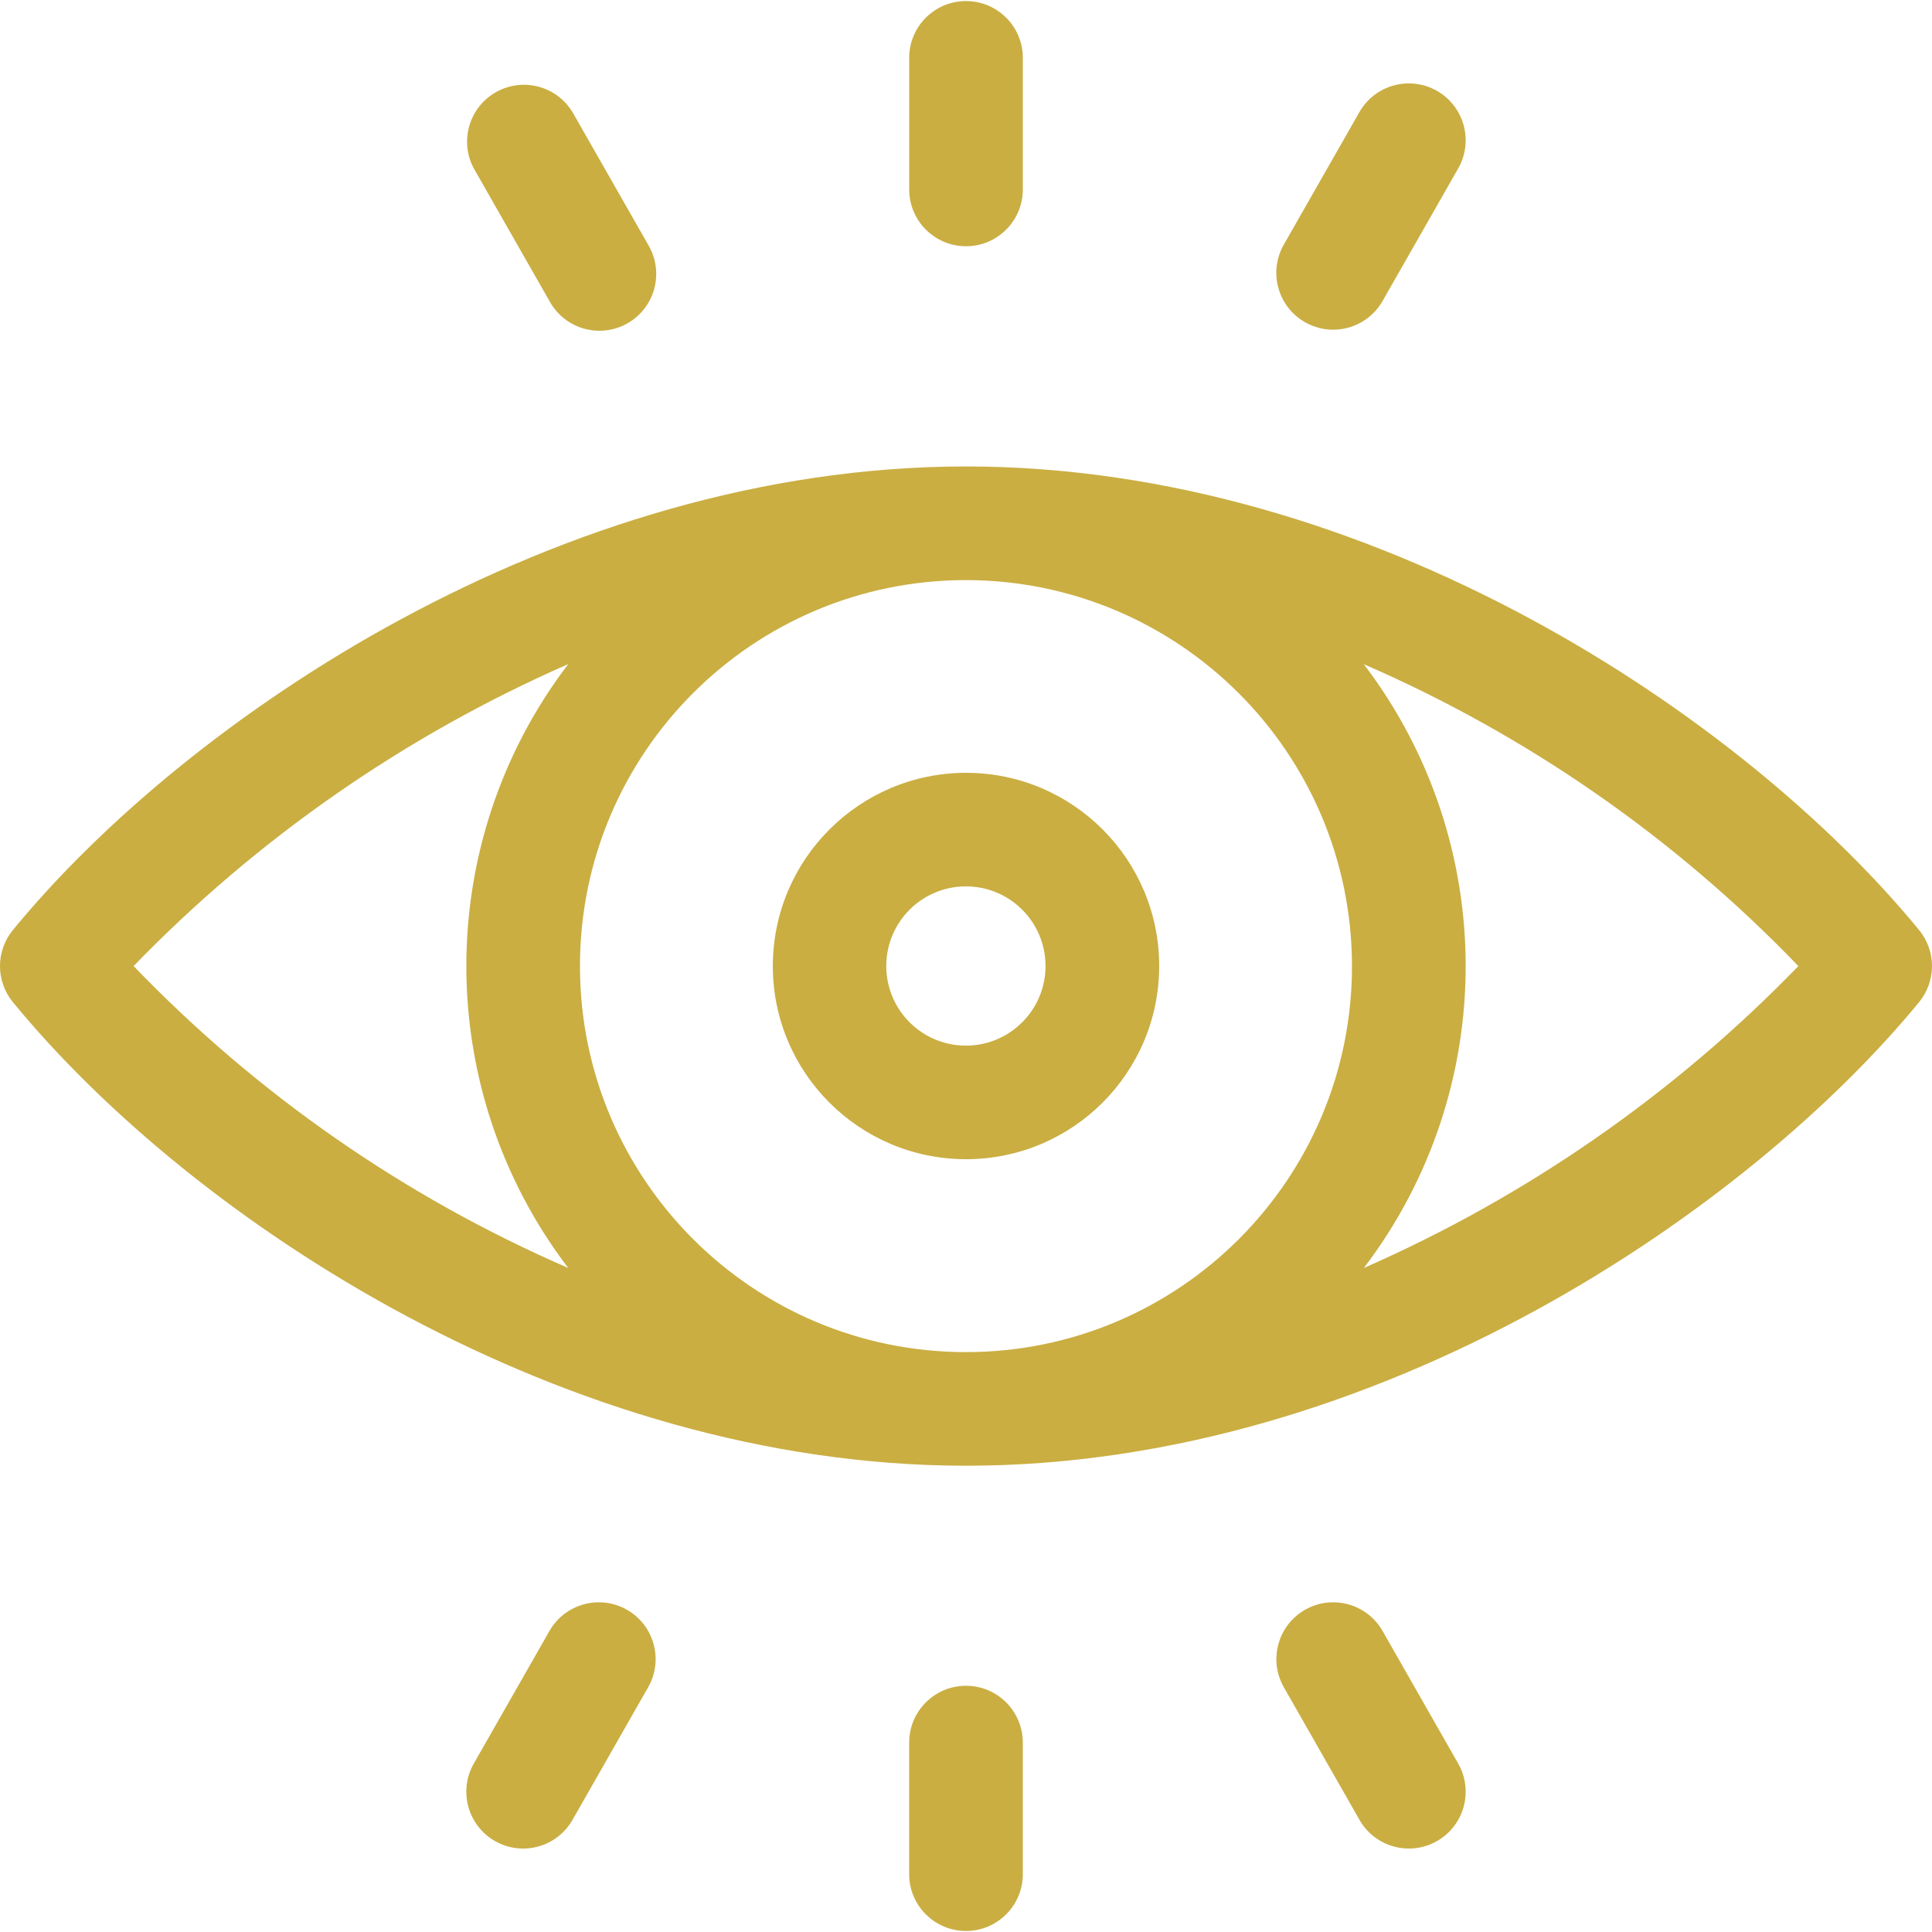
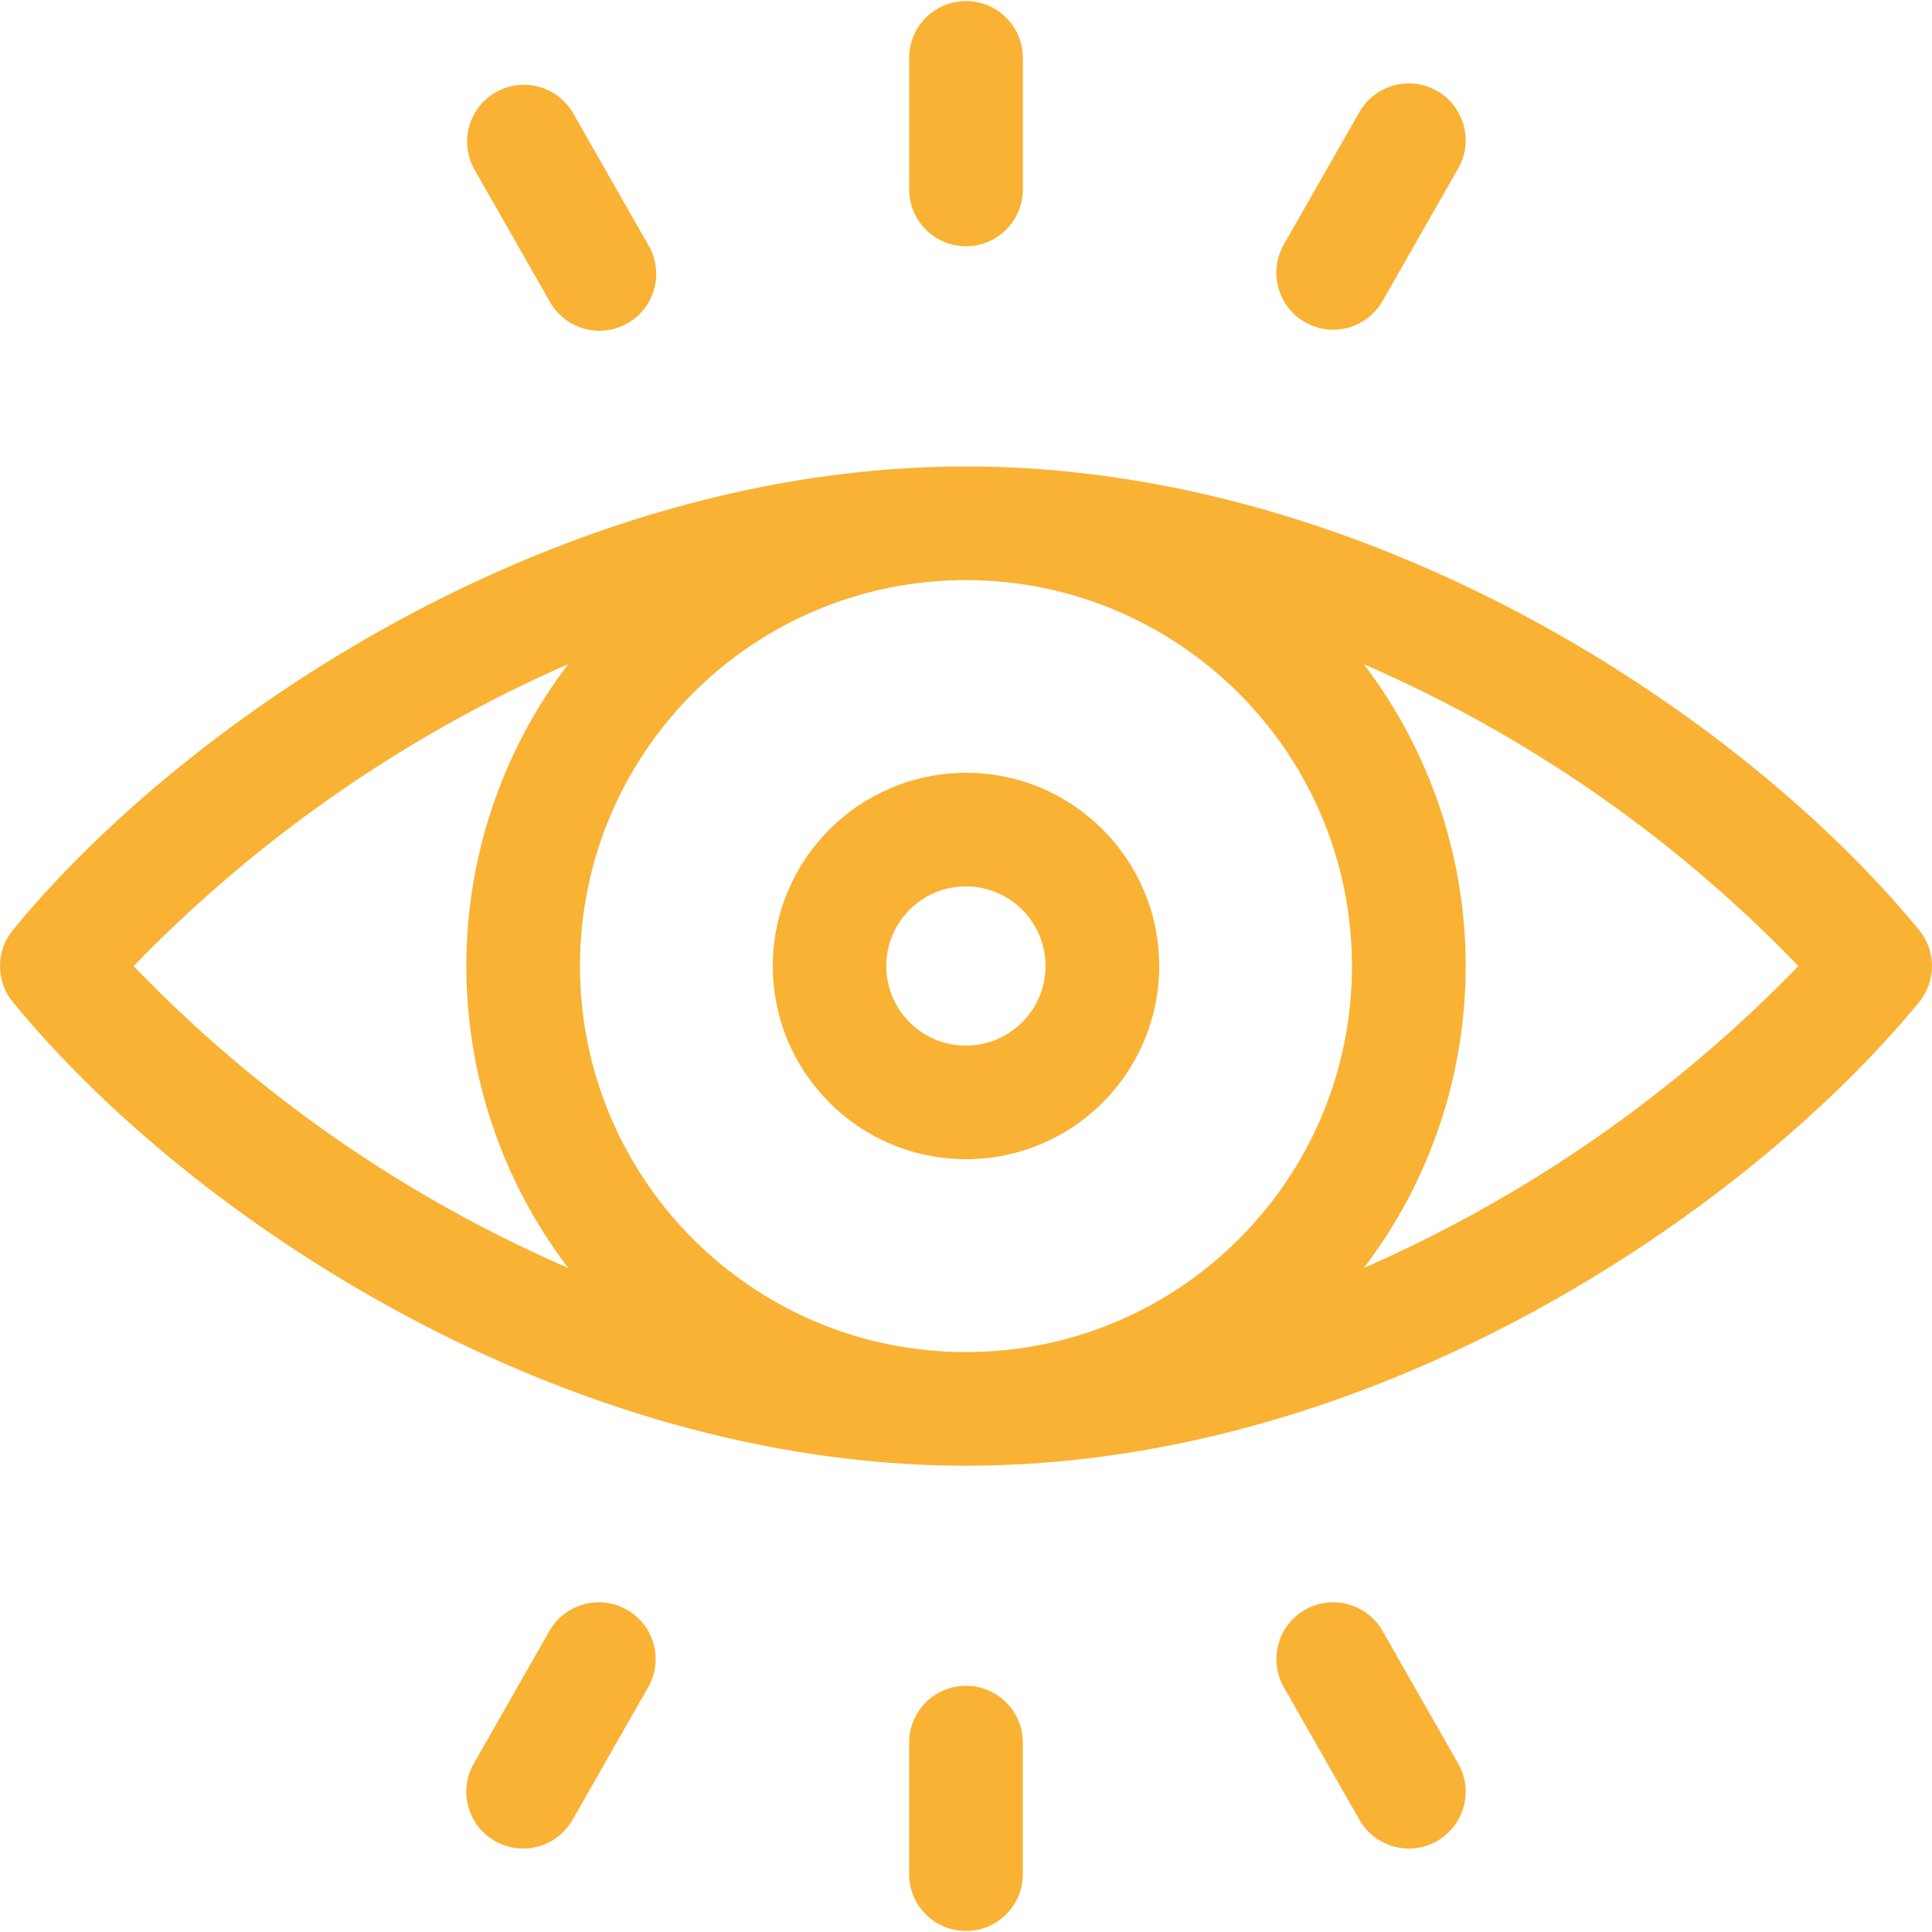
<svg xmlns="http://www.w3.org/2000/svg" id="icon-witness" width="97.054" height="97.054" viewBox="0 0 97.054 97.054">
-   <path id="Caminho_59" data-name="Caminho 59" d="M96.406,146.4c-8.821-10.747-27.5-23.289-47.879-23.289-20.456,0-39.132,12.627-47.88,23.289a2.854,2.854,0,0,0,0,3.621c9.03,11.007,27.75,23.289,47.88,23.289,20.845,0,39.441-13.008,47.879-23.289A2.855,2.855,0,0,0,96.406,146.4Zm-28.489,1.811a19.391,19.391,0,1,1-19.391-19.391A19.413,19.413,0,0,1,67.917,148.207Zm-61.207,0a68.945,68.945,0,0,1,21.835-15.171,25.035,25.035,0,0,0,0,30.336A67.688,67.688,0,0,1,6.71,148.207Zm61.8,15.17a25.035,25.035,0,0,0,0-30.336,67.7,67.7,0,0,1,21.831,15.165A68.942,68.942,0,0,1,68.509,163.377Z" transform="translate(0 -99.679)" fill="#caae42" />
-   <path id="Caminho_60" data-name="Caminho 60" d="M204,213.705A9.705,9.705,0,1,0,213.705,204,9.716,9.716,0,0,0,204,213.705Zm13.7,0a4,4,0,1,1-4-4A4,4,0,0,1,217.7,213.705Z" transform="translate(-165.178 -165.178)" fill="#caae42" />
-   <path id="Caminho_61" data-name="Caminho 61" d="M242.855,12.37a2.855,2.855,0,0,0,2.855-2.855V2.855a2.855,2.855,0,0,0-5.709,0V9.515A2.855,2.855,0,0,0,242.855,12.37Z" transform="translate(-194.328)" fill="#caae42" />
-   <path id="Caminho_62" data-name="Caminho 62" d="M338.37,34.024a2.855,2.855,0,0,0,3.894-1.066l3.8-6.661A2.854,2.854,0,1,0,341.1,23.47l-3.8,6.661A2.855,2.855,0,0,0,338.37,34.024Z" transform="translate(-272.811 -17.837)" fill="#caae42" />
-   <path id="Caminho_63" data-name="Caminho 63" d="M127.278,32.959a2.855,2.855,0,1,0,4.959-2.828l-3.8-6.661A2.855,2.855,0,0,0,123.48,26.3Z" transform="translate(-99.677 -17.837)" fill="#caae42" />
-   <path id="Caminho_64" data-name="Caminho 64" d="M242.855,445A2.855,2.855,0,0,0,240,447.855v6.661a2.855,2.855,0,0,0,5.709,0v-6.661A2.855,2.855,0,0,0,242.855,445Z" transform="translate(-194.328 -360.315)" fill="#caae42" />
-   <path id="Caminho_65" data-name="Caminho 65" d="M131.172,423.342a2.855,2.855,0,0,0-3.894,1.065l-3.8,6.661a2.854,2.854,0,1,0,4.959,2.828l3.8-6.661A2.854,2.854,0,0,0,131.172,423.342Z" transform="translate(-99.677 -342.475)" fill="#caae42" />
-   <path id="Caminho_66" data-name="Caminho 66" d="M342.264,424.407a2.854,2.854,0,1,0-4.959,2.828l3.8,6.661a2.854,2.854,0,1,0,4.959-2.828Z" transform="translate(-272.811 -342.475)" fill="#caae42" />
+   <path id="Caminho_59" data-name="Caminho 59" d="M96.406,146.4c-8.821-10.747-27.5-23.289-47.879-23.289-20.456,0-39.132,12.627-47.88,23.289a2.854,2.854,0,0,0,0,3.621c9.03,11.007,27.75,23.289,47.88,23.289,20.845,0,39.441-13.008,47.879-23.289A2.855,2.855,0,0,0,96.406,146.4Zm-28.489,1.811a19.391,19.391,0,1,1-19.391-19.391A19.413,19.413,0,0,1,67.917,148.207Zm-61.207,0a68.945,68.945,0,0,1,21.835-15.171,25.035,25.035,0,0,0,0,30.336A67.688,67.688,0,0,1,6.71,148.207Zm61.8,15.17a25.035,25.035,0,0,0,0-30.336,67.7,67.7,0,0,1,21.831,15.165A68.942,68.942,0,0,1,68.509,163.377Z" transform="translate(0 -99.679)" fill="#f9b233" />
+   <path id="Caminho_60" data-name="Caminho 60" d="M204,213.705A9.705,9.705,0,1,0,213.705,204,9.716,9.716,0,0,0,204,213.705Zm13.7,0a4,4,0,1,1-4-4A4,4,0,0,1,217.7,213.705Z" transform="translate(-165.178 -165.178)" fill="#f9b233" />
+   <path id="Caminho_61" data-name="Caminho 61" d="M242.855,12.37a2.855,2.855,0,0,0,2.855-2.855V2.855a2.855,2.855,0,0,0-5.709,0V9.515A2.855,2.855,0,0,0,242.855,12.37Z" transform="translate(-194.328)" fill="#f9b233" />
+   <path id="Caminho_62" data-name="Caminho 62" d="M338.37,34.024a2.855,2.855,0,0,0,3.894-1.066l3.8-6.661A2.854,2.854,0,1,0,341.1,23.47l-3.8,6.661A2.855,2.855,0,0,0,338.37,34.024Z" transform="translate(-272.811 -17.837)" fill="#f9b233" />
+   <path id="Caminho_63" data-name="Caminho 63" d="M127.278,32.959a2.855,2.855,0,1,0,4.959-2.828l-3.8-6.661A2.855,2.855,0,0,0,123.48,26.3Z" transform="translate(-99.677 -17.837)" fill="#f9b233" />
+   <path id="Caminho_64" data-name="Caminho 64" d="M242.855,445A2.855,2.855,0,0,0,240,447.855v6.661a2.855,2.855,0,0,0,5.709,0v-6.661A2.855,2.855,0,0,0,242.855,445Z" transform="translate(-194.328 -360.315)" fill="#f9b233" />
+   <path id="Caminho_65" data-name="Caminho 65" d="M131.172,423.342a2.855,2.855,0,0,0-3.894,1.065l-3.8,6.661a2.854,2.854,0,1,0,4.959,2.828l3.8-6.661A2.854,2.854,0,0,0,131.172,423.342Z" transform="translate(-99.677 -342.475)" fill="#f9b233" />
+   <path id="Caminho_66" data-name="Caminho 66" d="M342.264,424.407a2.854,2.854,0,1,0-4.959,2.828l3.8,6.661a2.854,2.854,0,1,0,4.959-2.828Z" transform="translate(-272.811 -342.475)" fill="#f9b233" />
</svg>
